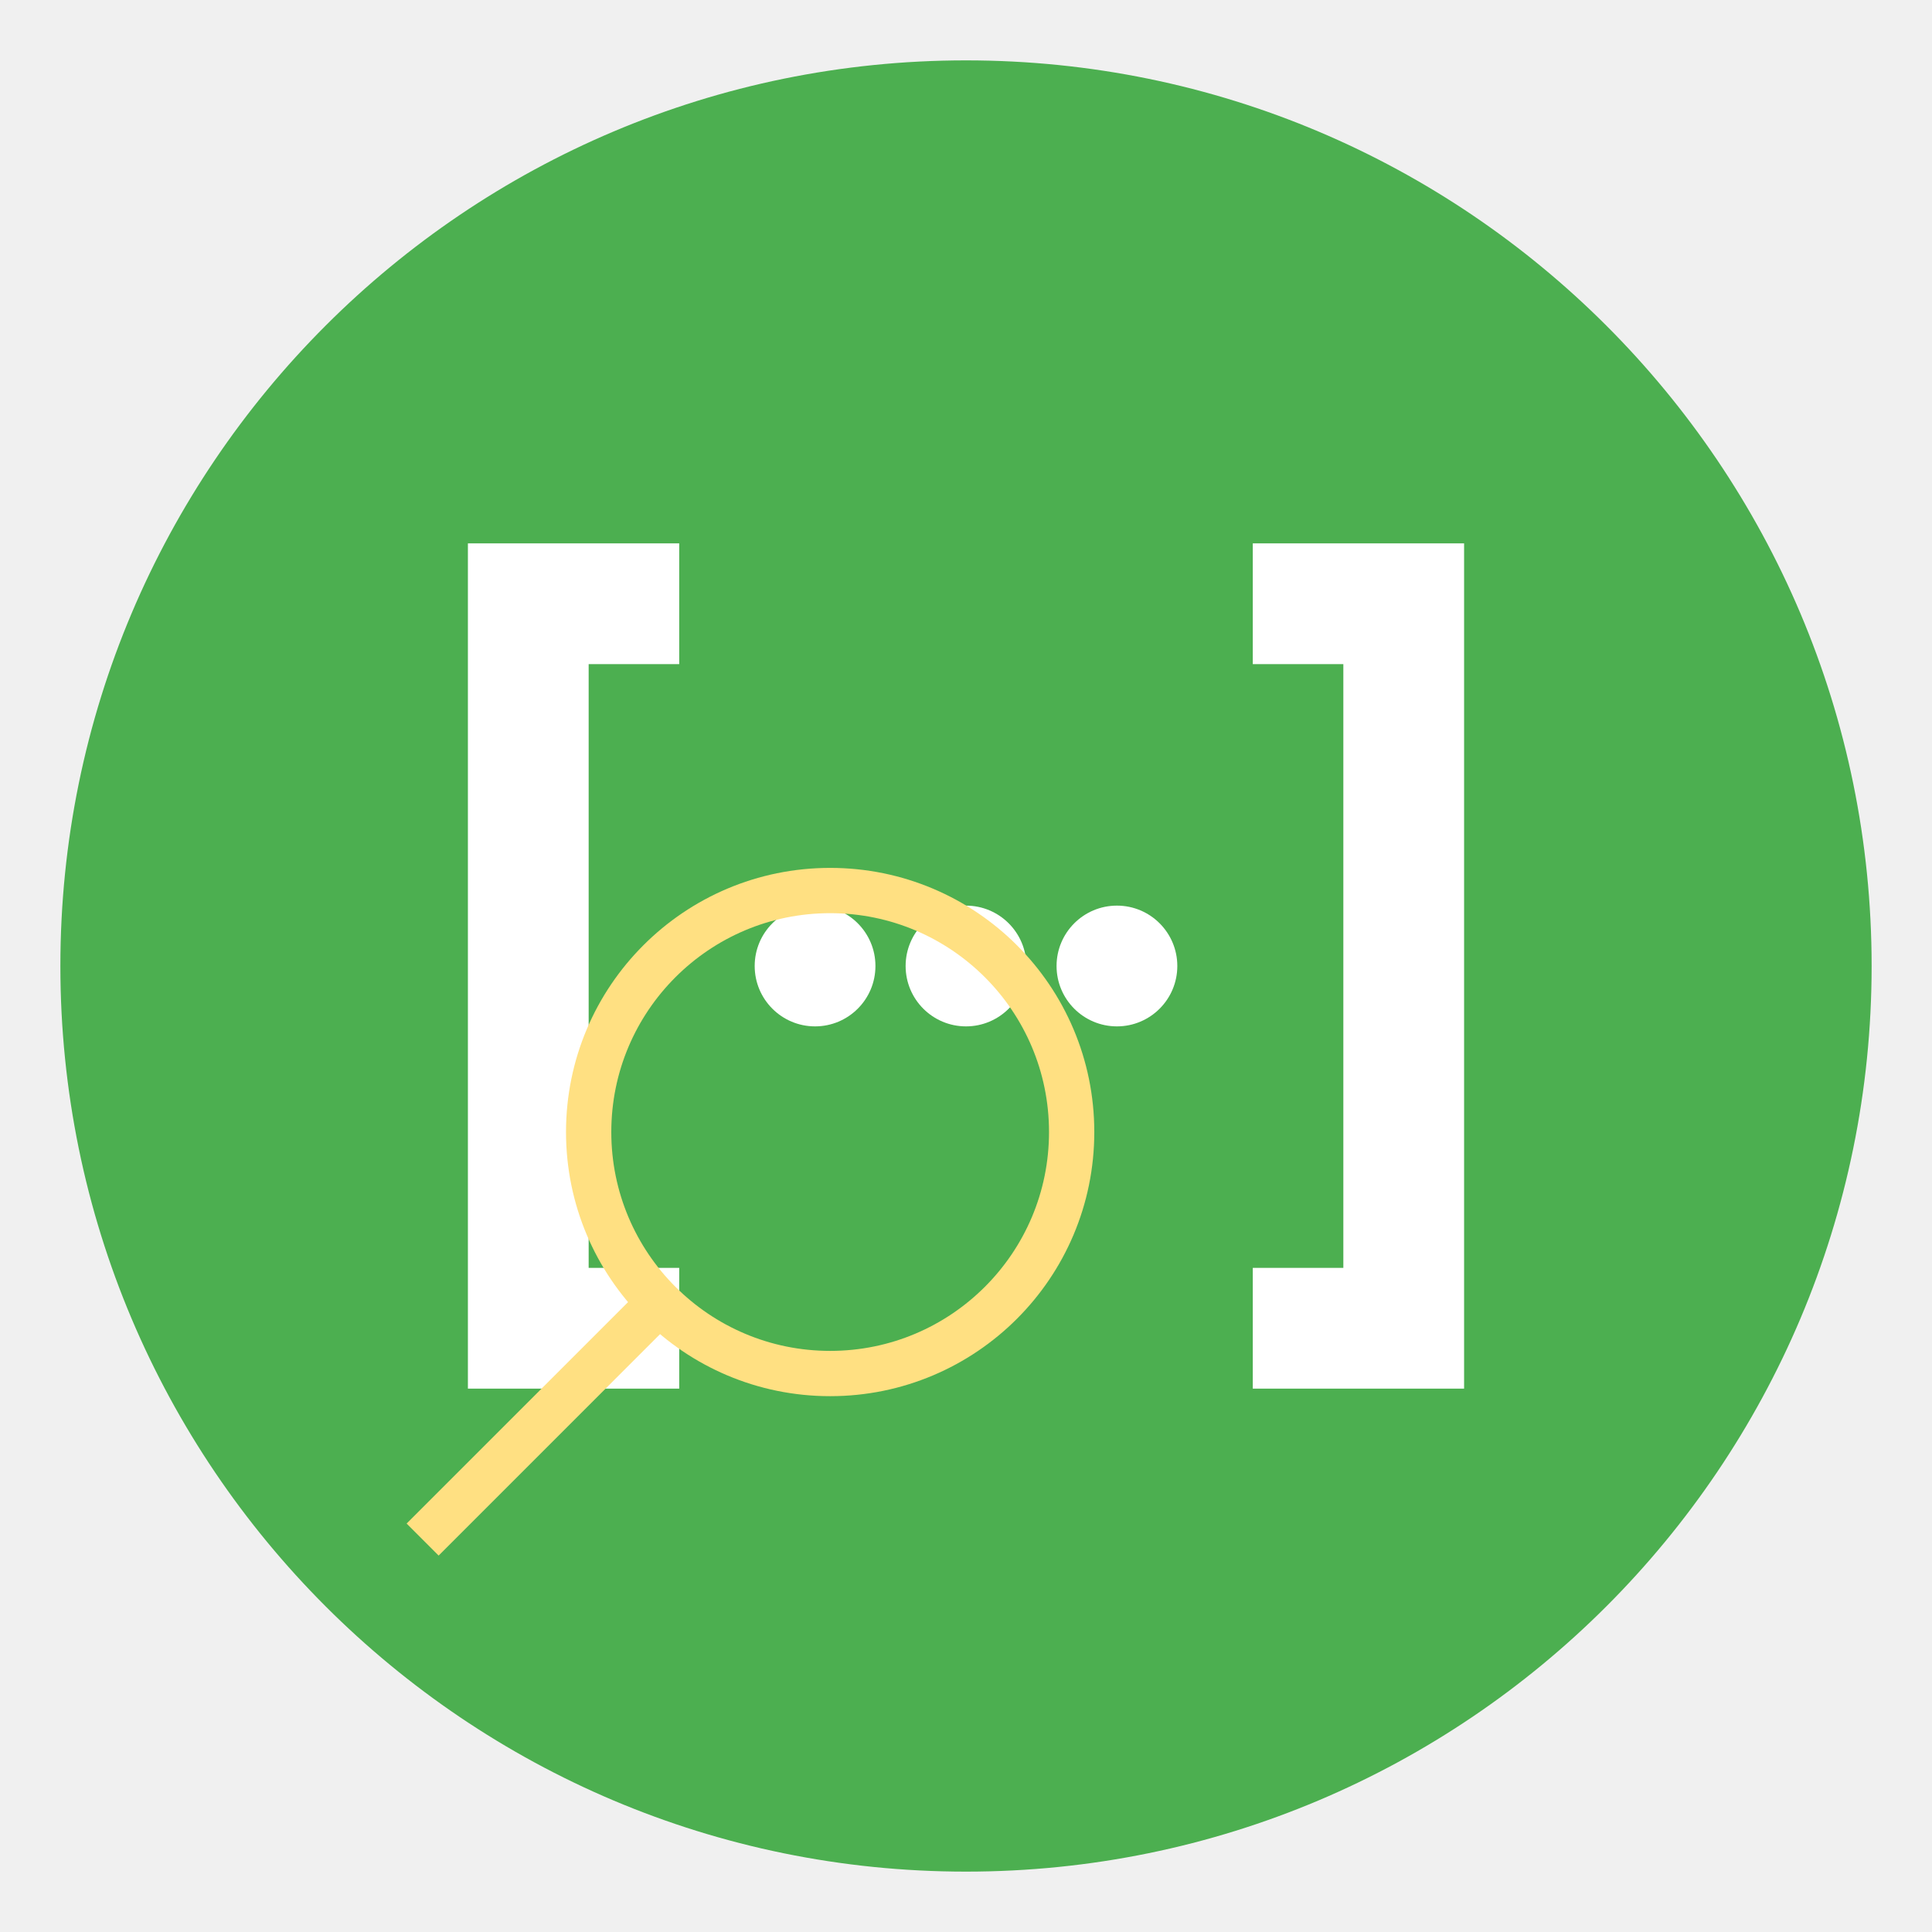
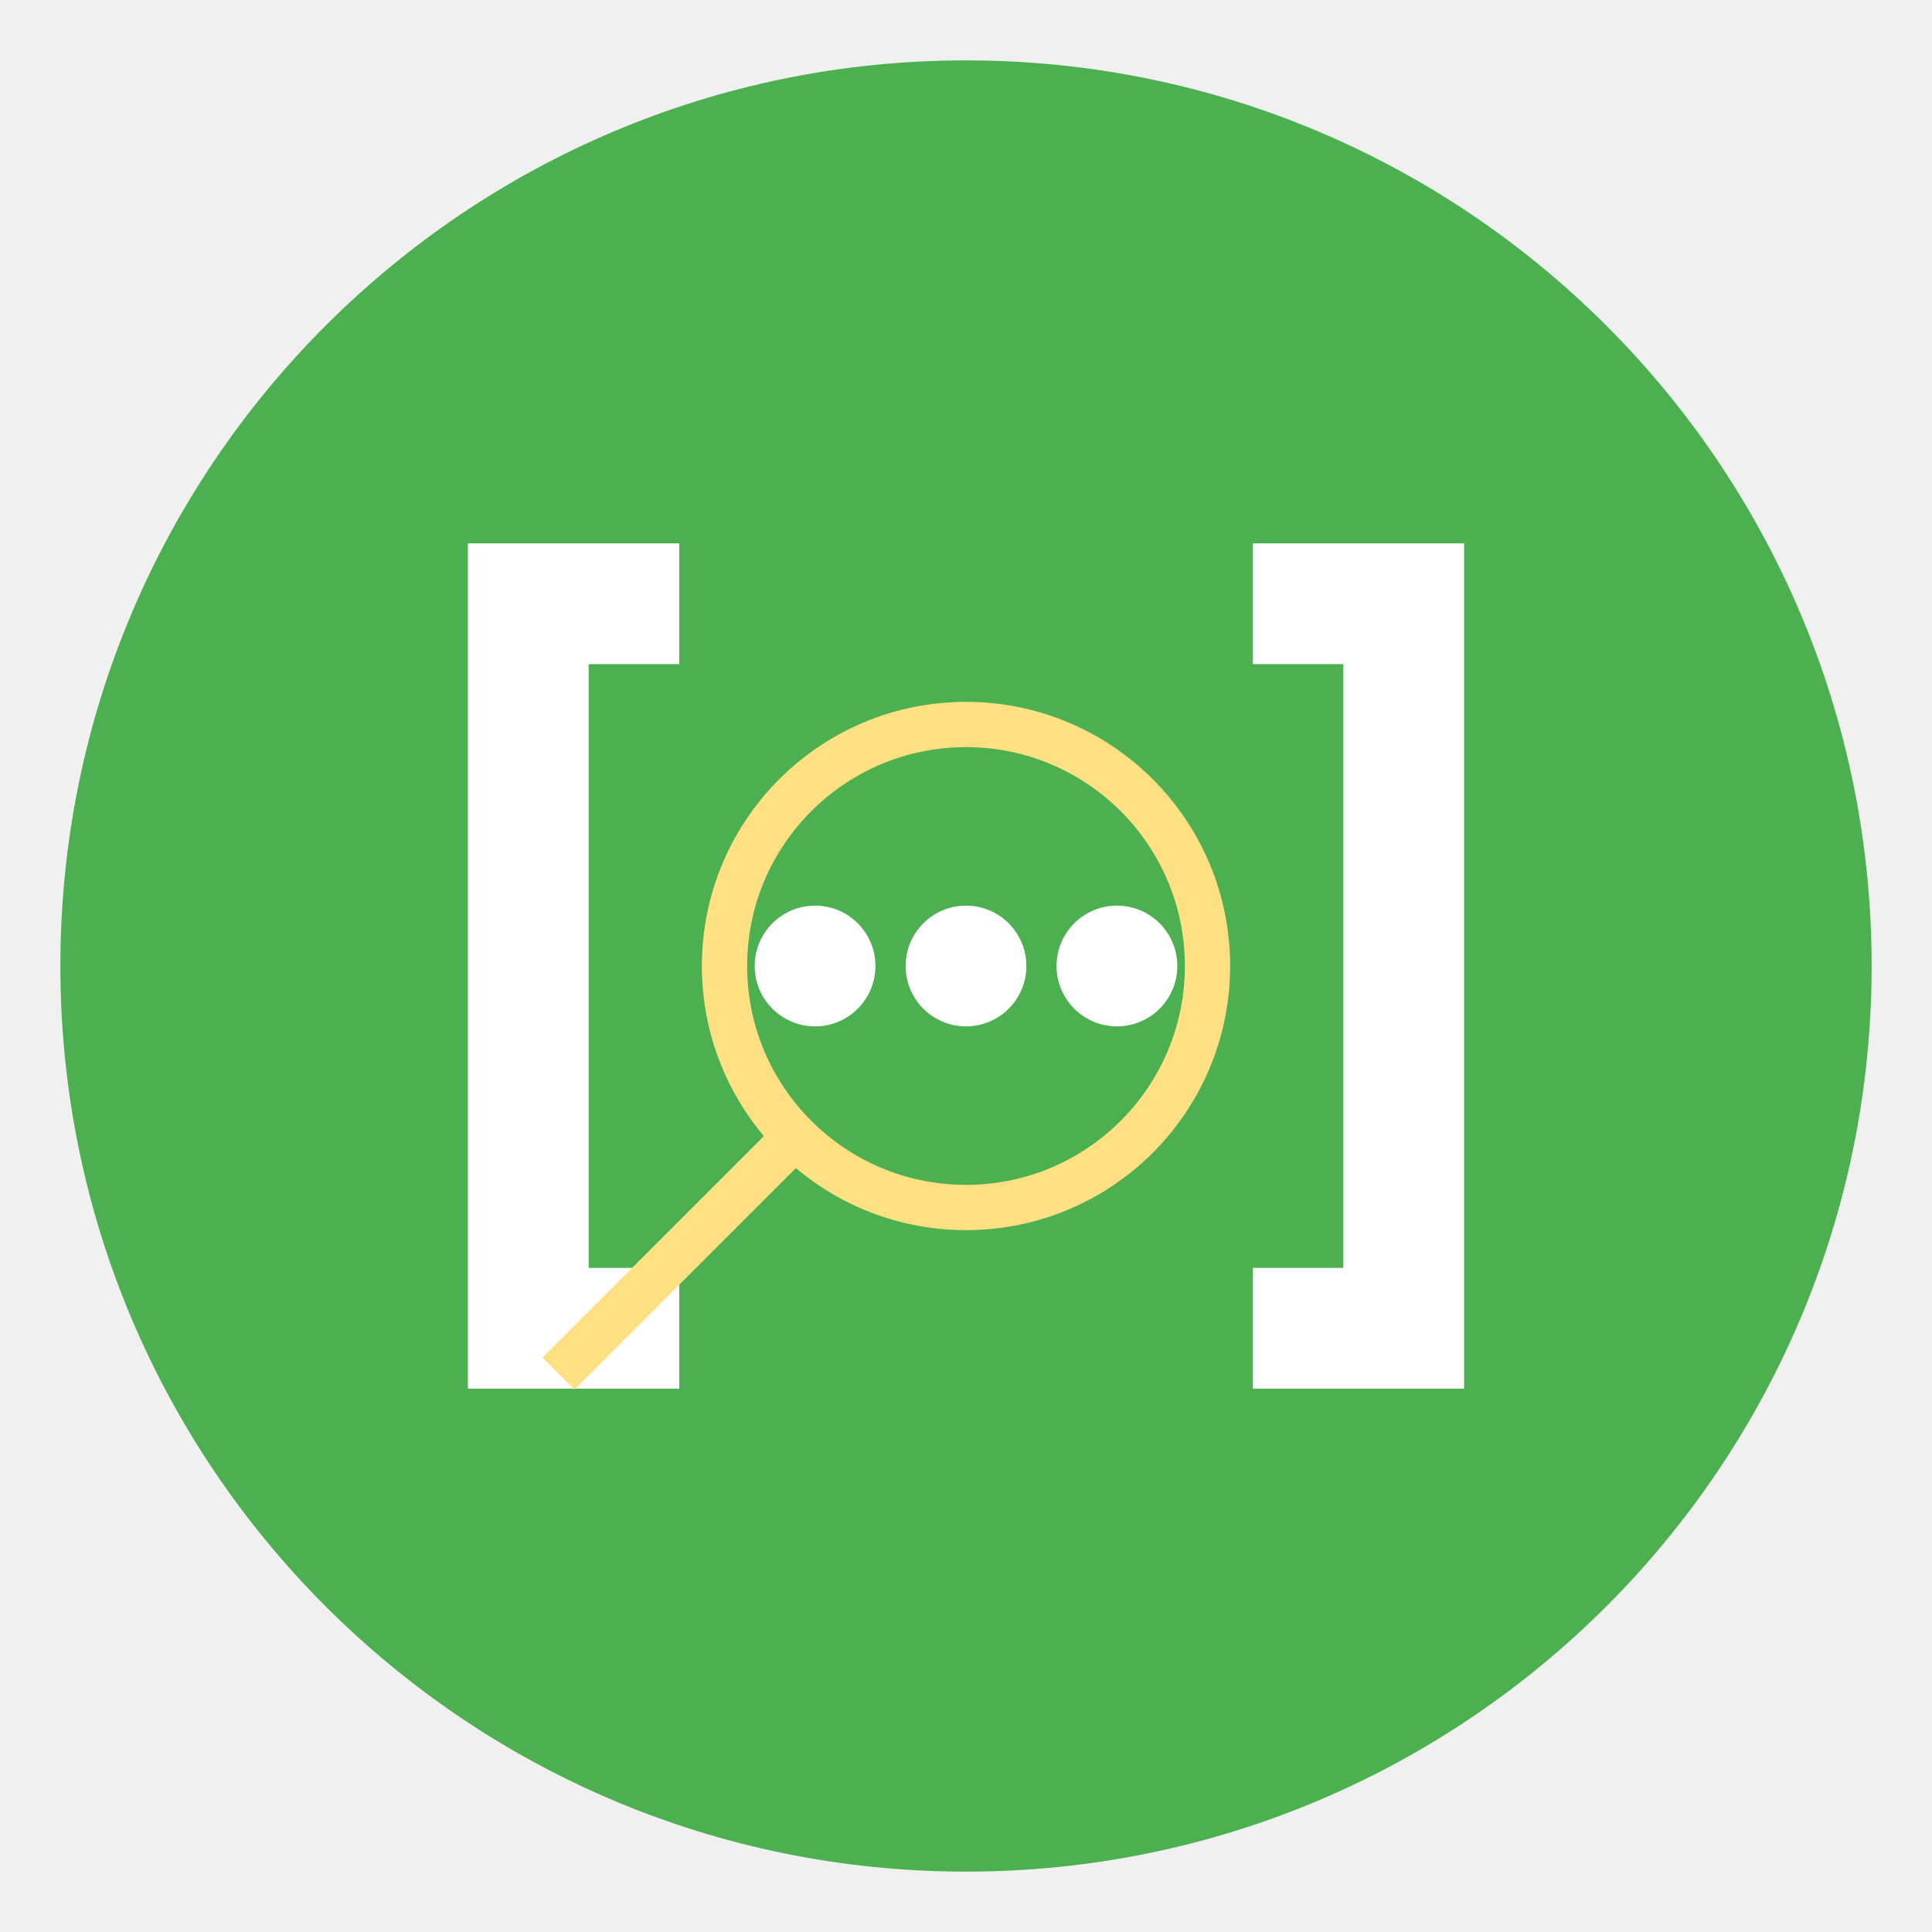
<svg xmlns="http://www.w3.org/2000/svg" width="128" height="128" viewBox="0 0 128 128">
  <circle cx="64" cy="64" r="60" fill="#4CAF50" />
  <path d="M45 40 L35 40 L35 88 L45 88" stroke="white" stroke-width="8" fill="none" />
  <path d="M83 40 L93 40 L93 88 L83 88" stroke="white" stroke-width="8" fill="none" />
  <circle cx="54" cy="64" r="4" fill="white" />
  <circle cx="64" cy="64" r="4" fill="white" />
  <circle cx="74" cy="64" r="4" fill="white" />
-   <circle cx="55" cy="75" r="16" stroke="#FFE082" stroke-width="3" fill="none" />
-   <line x1="44" y1="86" x2="28" y2="102" stroke="#FFE082" stroke-width="3" />
+   <circle cx="64" cy="64" r="16" stroke="#FFE082" stroke-width="3" fill="none" />
+   <line x1="53" y1="75" x2="37" y2="91" stroke="#FFE082" stroke-width="3" />
</svg>
